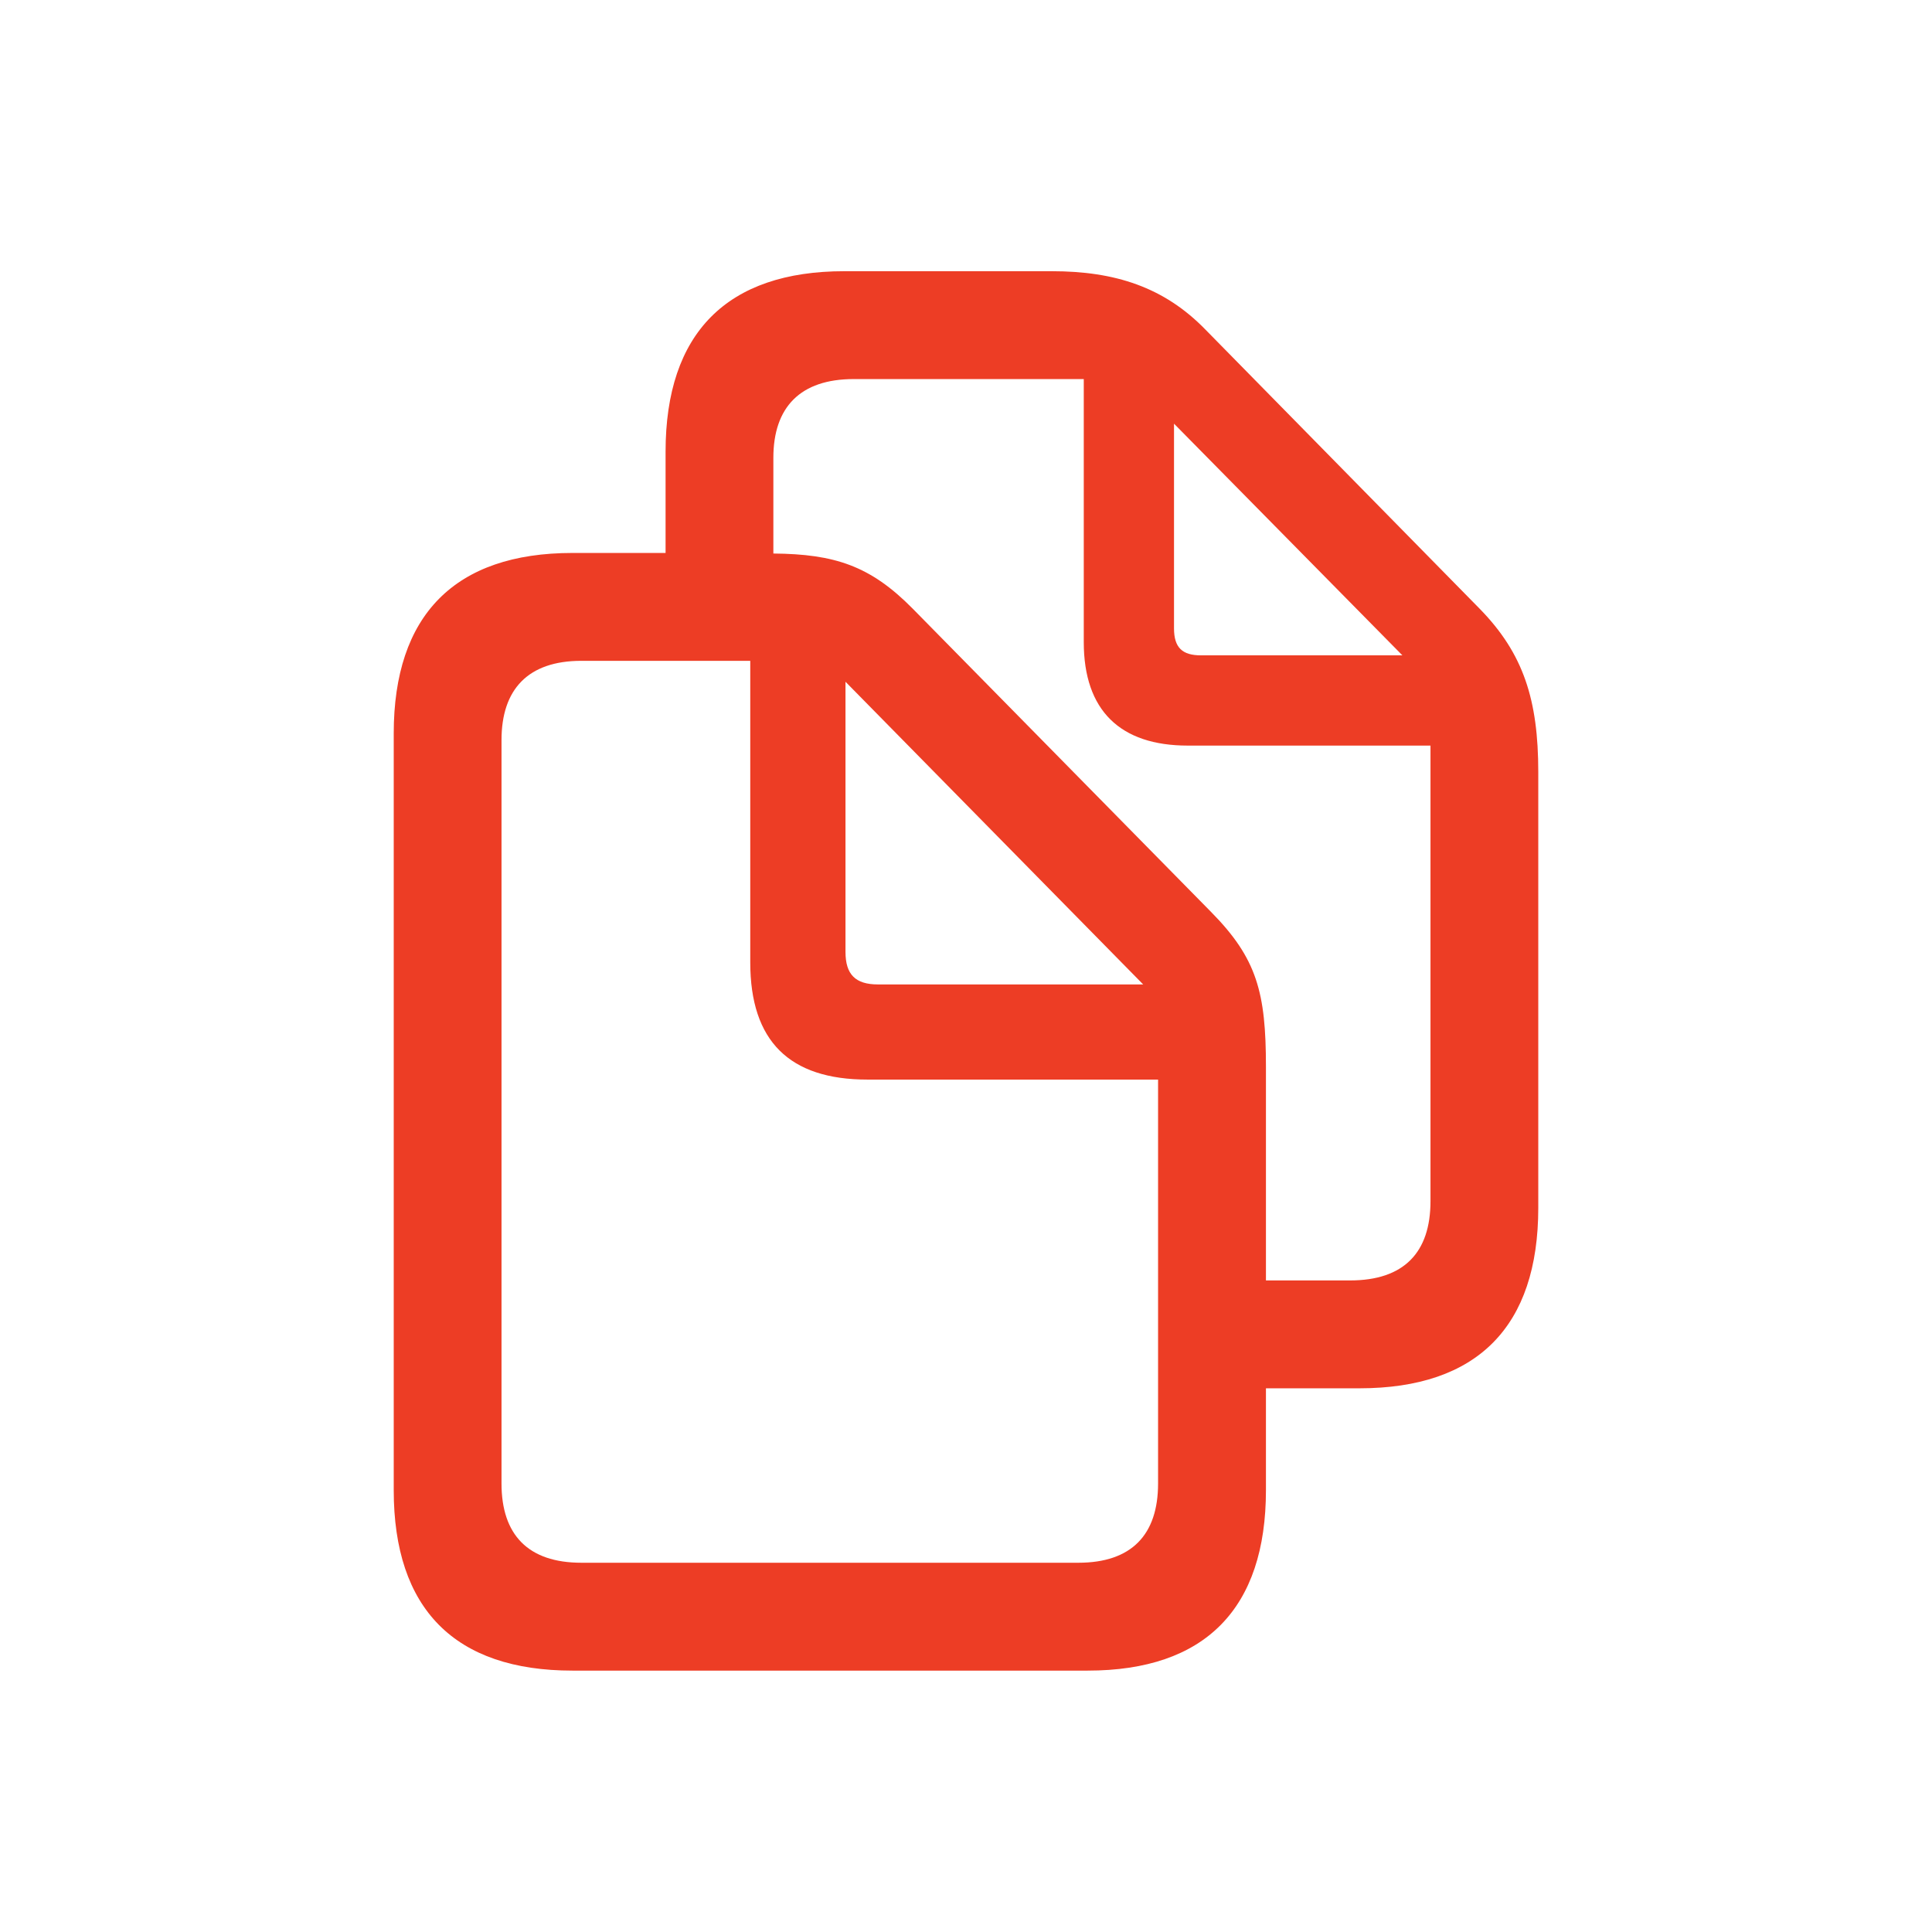
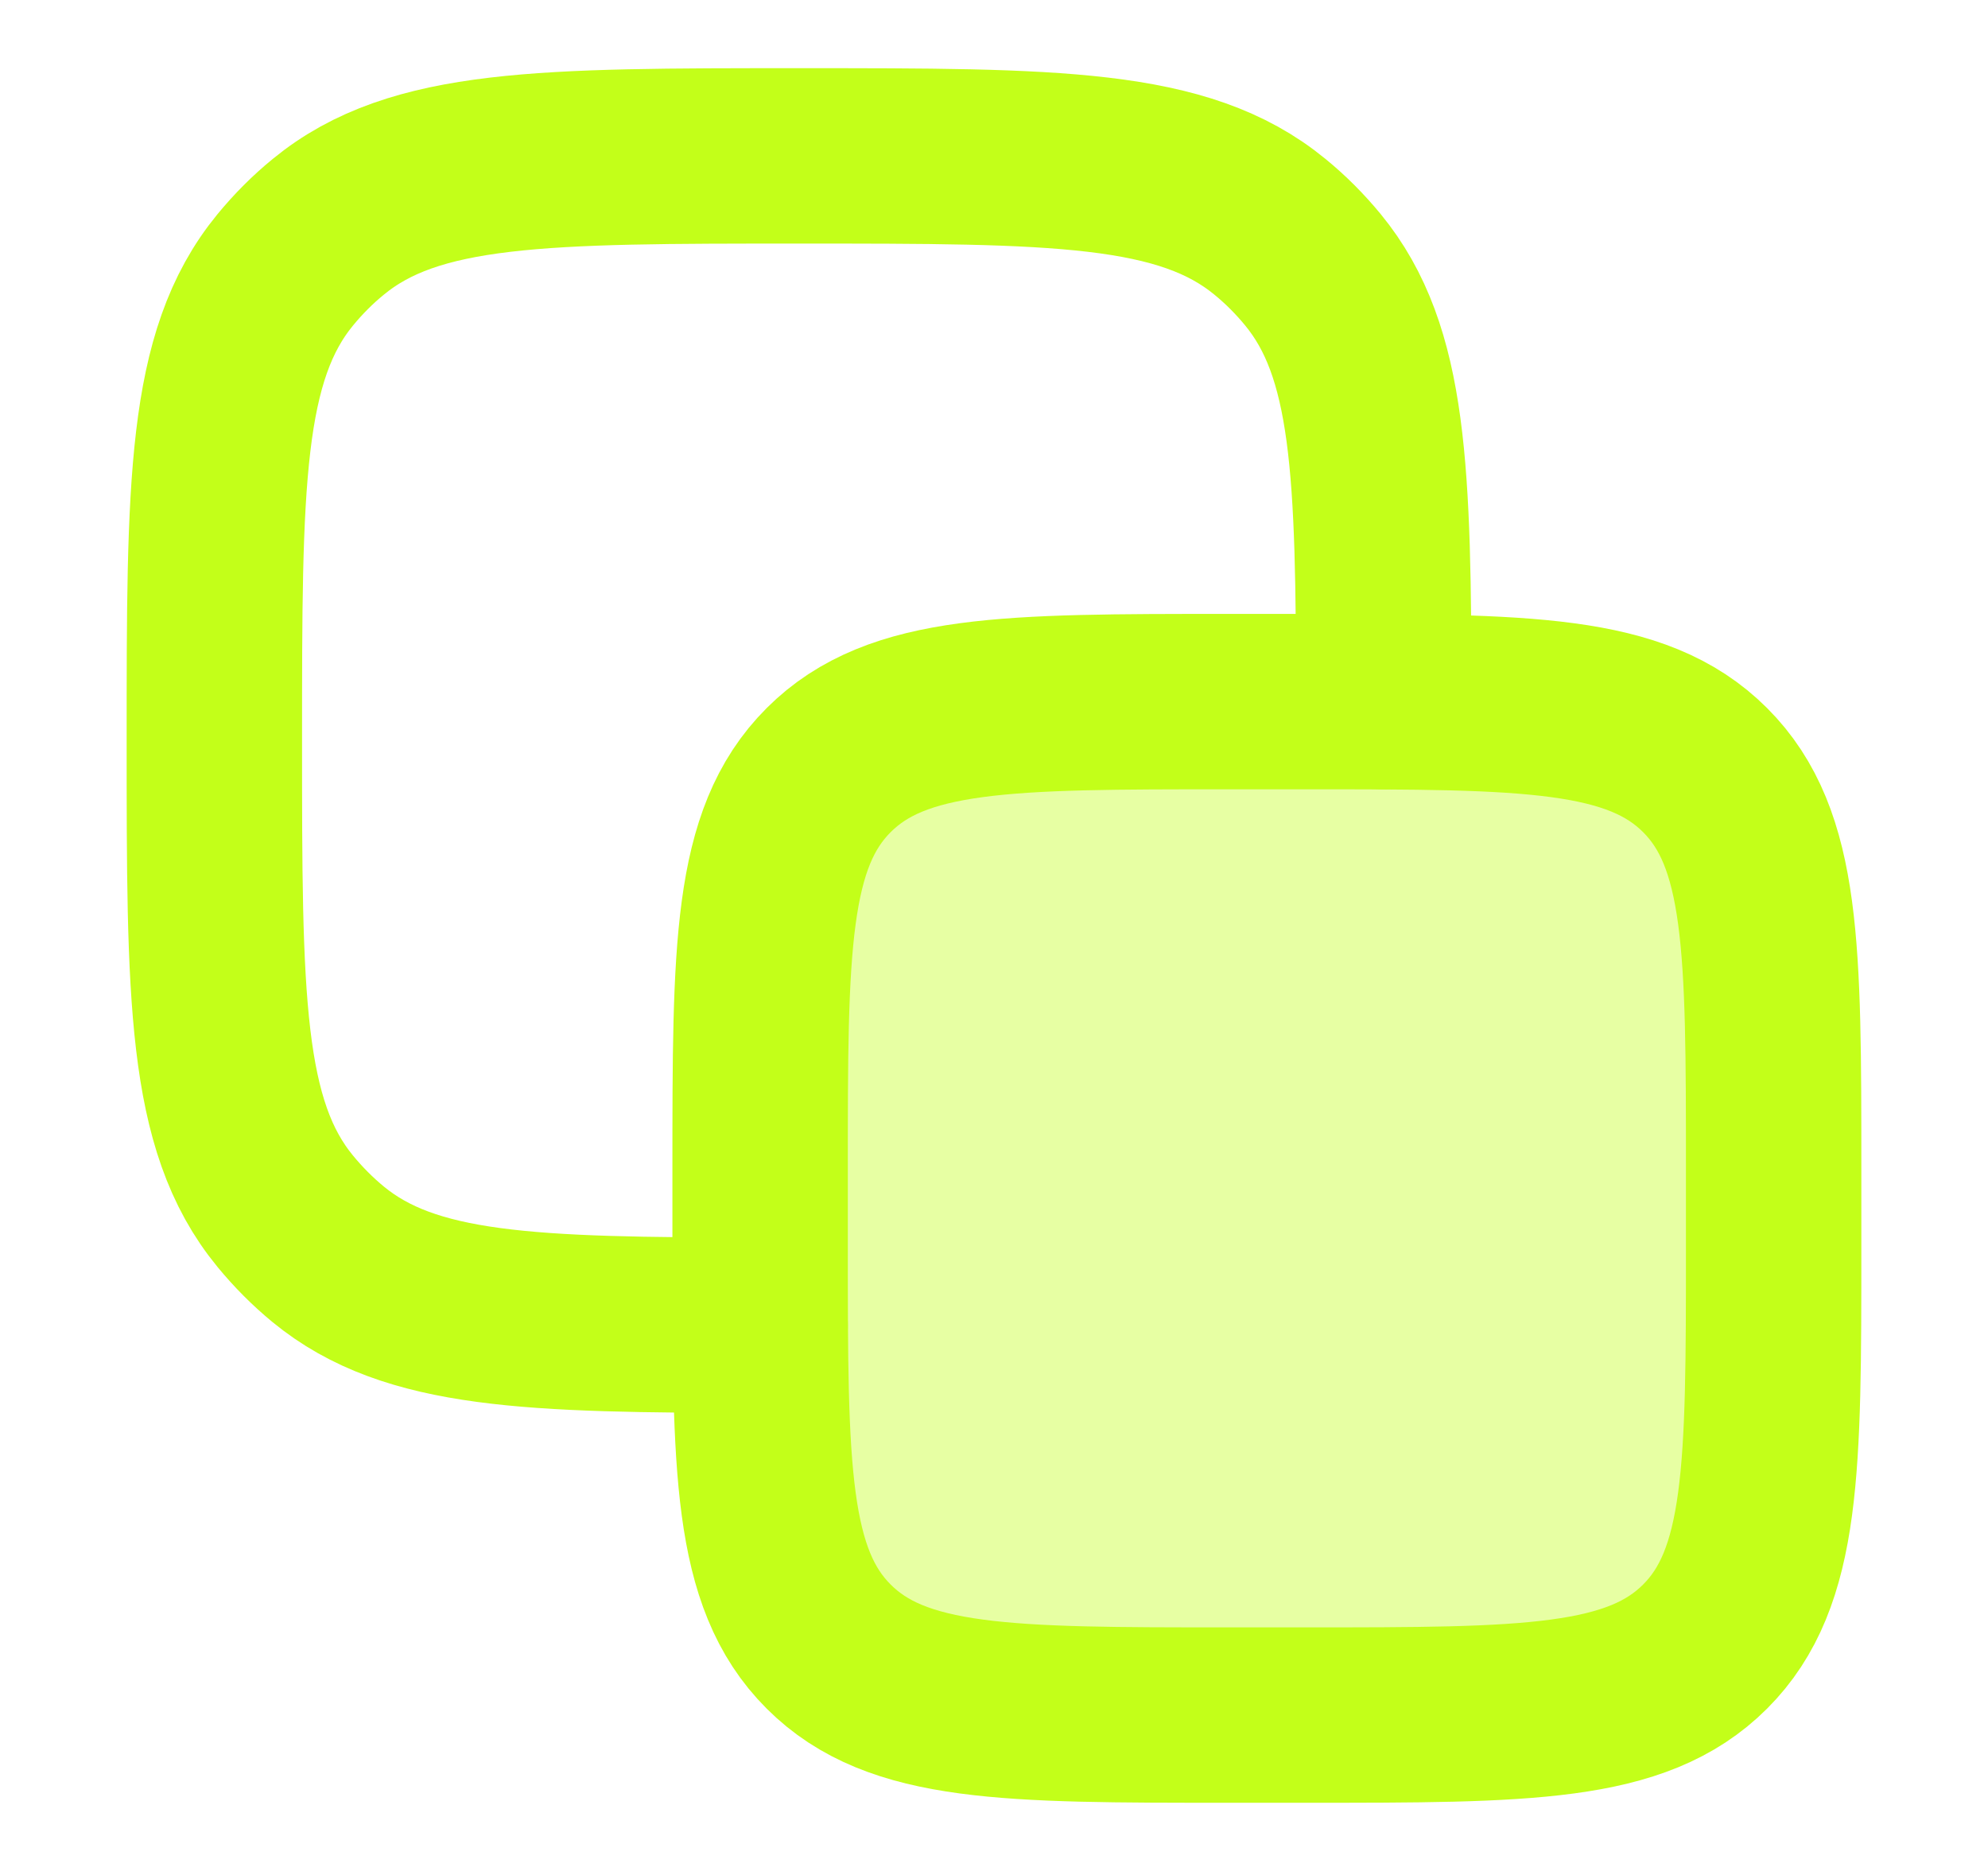
- <svg xmlns="http://www.w3.org/2000/svg" width="24" height="24" viewBox="0 0 24 24" fill="none">
-   <path d="M4.891 18.511C4.891 19.987 5.649 20.753 7.112 20.753H13.511C14.974 20.753 15.726 19.98 15.726 18.511V17.246H16.888C18.351 17.246 19.109 16.48 19.109 15.004V9.59C19.109 8.694 18.925 8.12 18.385 7.566L14.974 4.094C14.461 3.567 13.852 3.369 13.066 3.369H10.489C9.033 3.369 8.268 4.135 8.268 5.611V6.869H7.112C5.649 6.869 4.891 7.642 4.891 9.111V18.511ZM15.042 11.326L11.337 7.56C10.81 7.026 10.366 6.883 9.607 6.876V5.687C9.607 5.058 9.942 4.709 10.605 4.709H13.463V7.977C13.463 8.824 13.914 9.262 14.755 9.262H17.77V14.922C17.77 15.558 17.441 15.906 16.771 15.906H15.726V13.254C15.726 12.331 15.616 11.907 15.042 11.326ZM14.584 7.806V5.263L17.421 8.141H14.919C14.687 8.141 14.584 8.045 14.584 7.806ZM6.23 18.429V9.193C6.23 8.564 6.559 8.209 7.222 8.209H9.32V11.955C9.32 12.933 9.806 13.411 10.776 13.411H14.386V18.429C14.386 19.064 14.058 19.413 13.395 19.413H7.222C6.559 19.413 6.23 19.064 6.23 18.429ZM10.906 12.229C10.626 12.229 10.503 12.105 10.503 11.825V8.469L14.201 12.229H10.906Z" fill="#ED3D25" />
+ <svg xmlns="http://www.w3.org/2000/svg" width="17" height="16" viewBox="0 0 17 16" fill="none">
+   <path opacity="0.4" d="M6.5 10C6.5 8.114 6.5 7.172 7.086 6.586C7.672 6 8.614 6 10.5 6H11.167C13.052 6 13.995 6 14.581 6.586C15.167 7.172 15.167 8.114 15.167 10V10.667C15.167 12.552 15.167 13.495 14.581 14.081C13.995 14.667 13.052 14.667 11.167 14.667H10.5C8.614 14.667 7.672 14.667 7.086 14.081C6.5 13.495 6.5 12.552 6.5 10.667V10Z" fill="#C3FF19" />
+   <path d="M6.5 10C6.5 8.114 6.5 7.172 7.086 6.586C7.672 6 8.614 6 10.5 6H11.167C13.052 6 13.995 6 14.581 6.586C15.167 7.172 15.167 8.114 15.167 10V10.667C15.167 12.552 15.167 13.495 14.581 14.081C13.995 14.667 13.052 14.667 11.167 14.667H10.5C8.614 14.667 7.672 14.667 7.086 14.081C6.5 13.495 6.5 12.552 6.5 10.667V10Z" stroke="#C3FF19" stroke-width="1.5" stroke-linecap="round" stroke-linejoin="round" />
+   <path d="M11.833 6C11.832 4.029 11.802 3.007 11.228 2.308C11.117 2.173 10.994 2.049 10.859 1.939C10.121 1.333 9.025 1.333 6.833 1.333C4.642 1.333 3.546 1.333 2.808 1.939C2.673 2.049 2.55 2.173 2.439 2.308C1.833 3.046 1.833 4.142 1.833 6.333C1.833 8.525 1.833 9.621 2.439 10.358C2.55 10.493 2.673 10.617 2.808 10.728C3.508 11.302 4.529 11.332 6.5 11.333" stroke="#C3FF19" stroke-width="1.5" stroke-linecap="round" stroke-linejoin="round" />
</svg>
